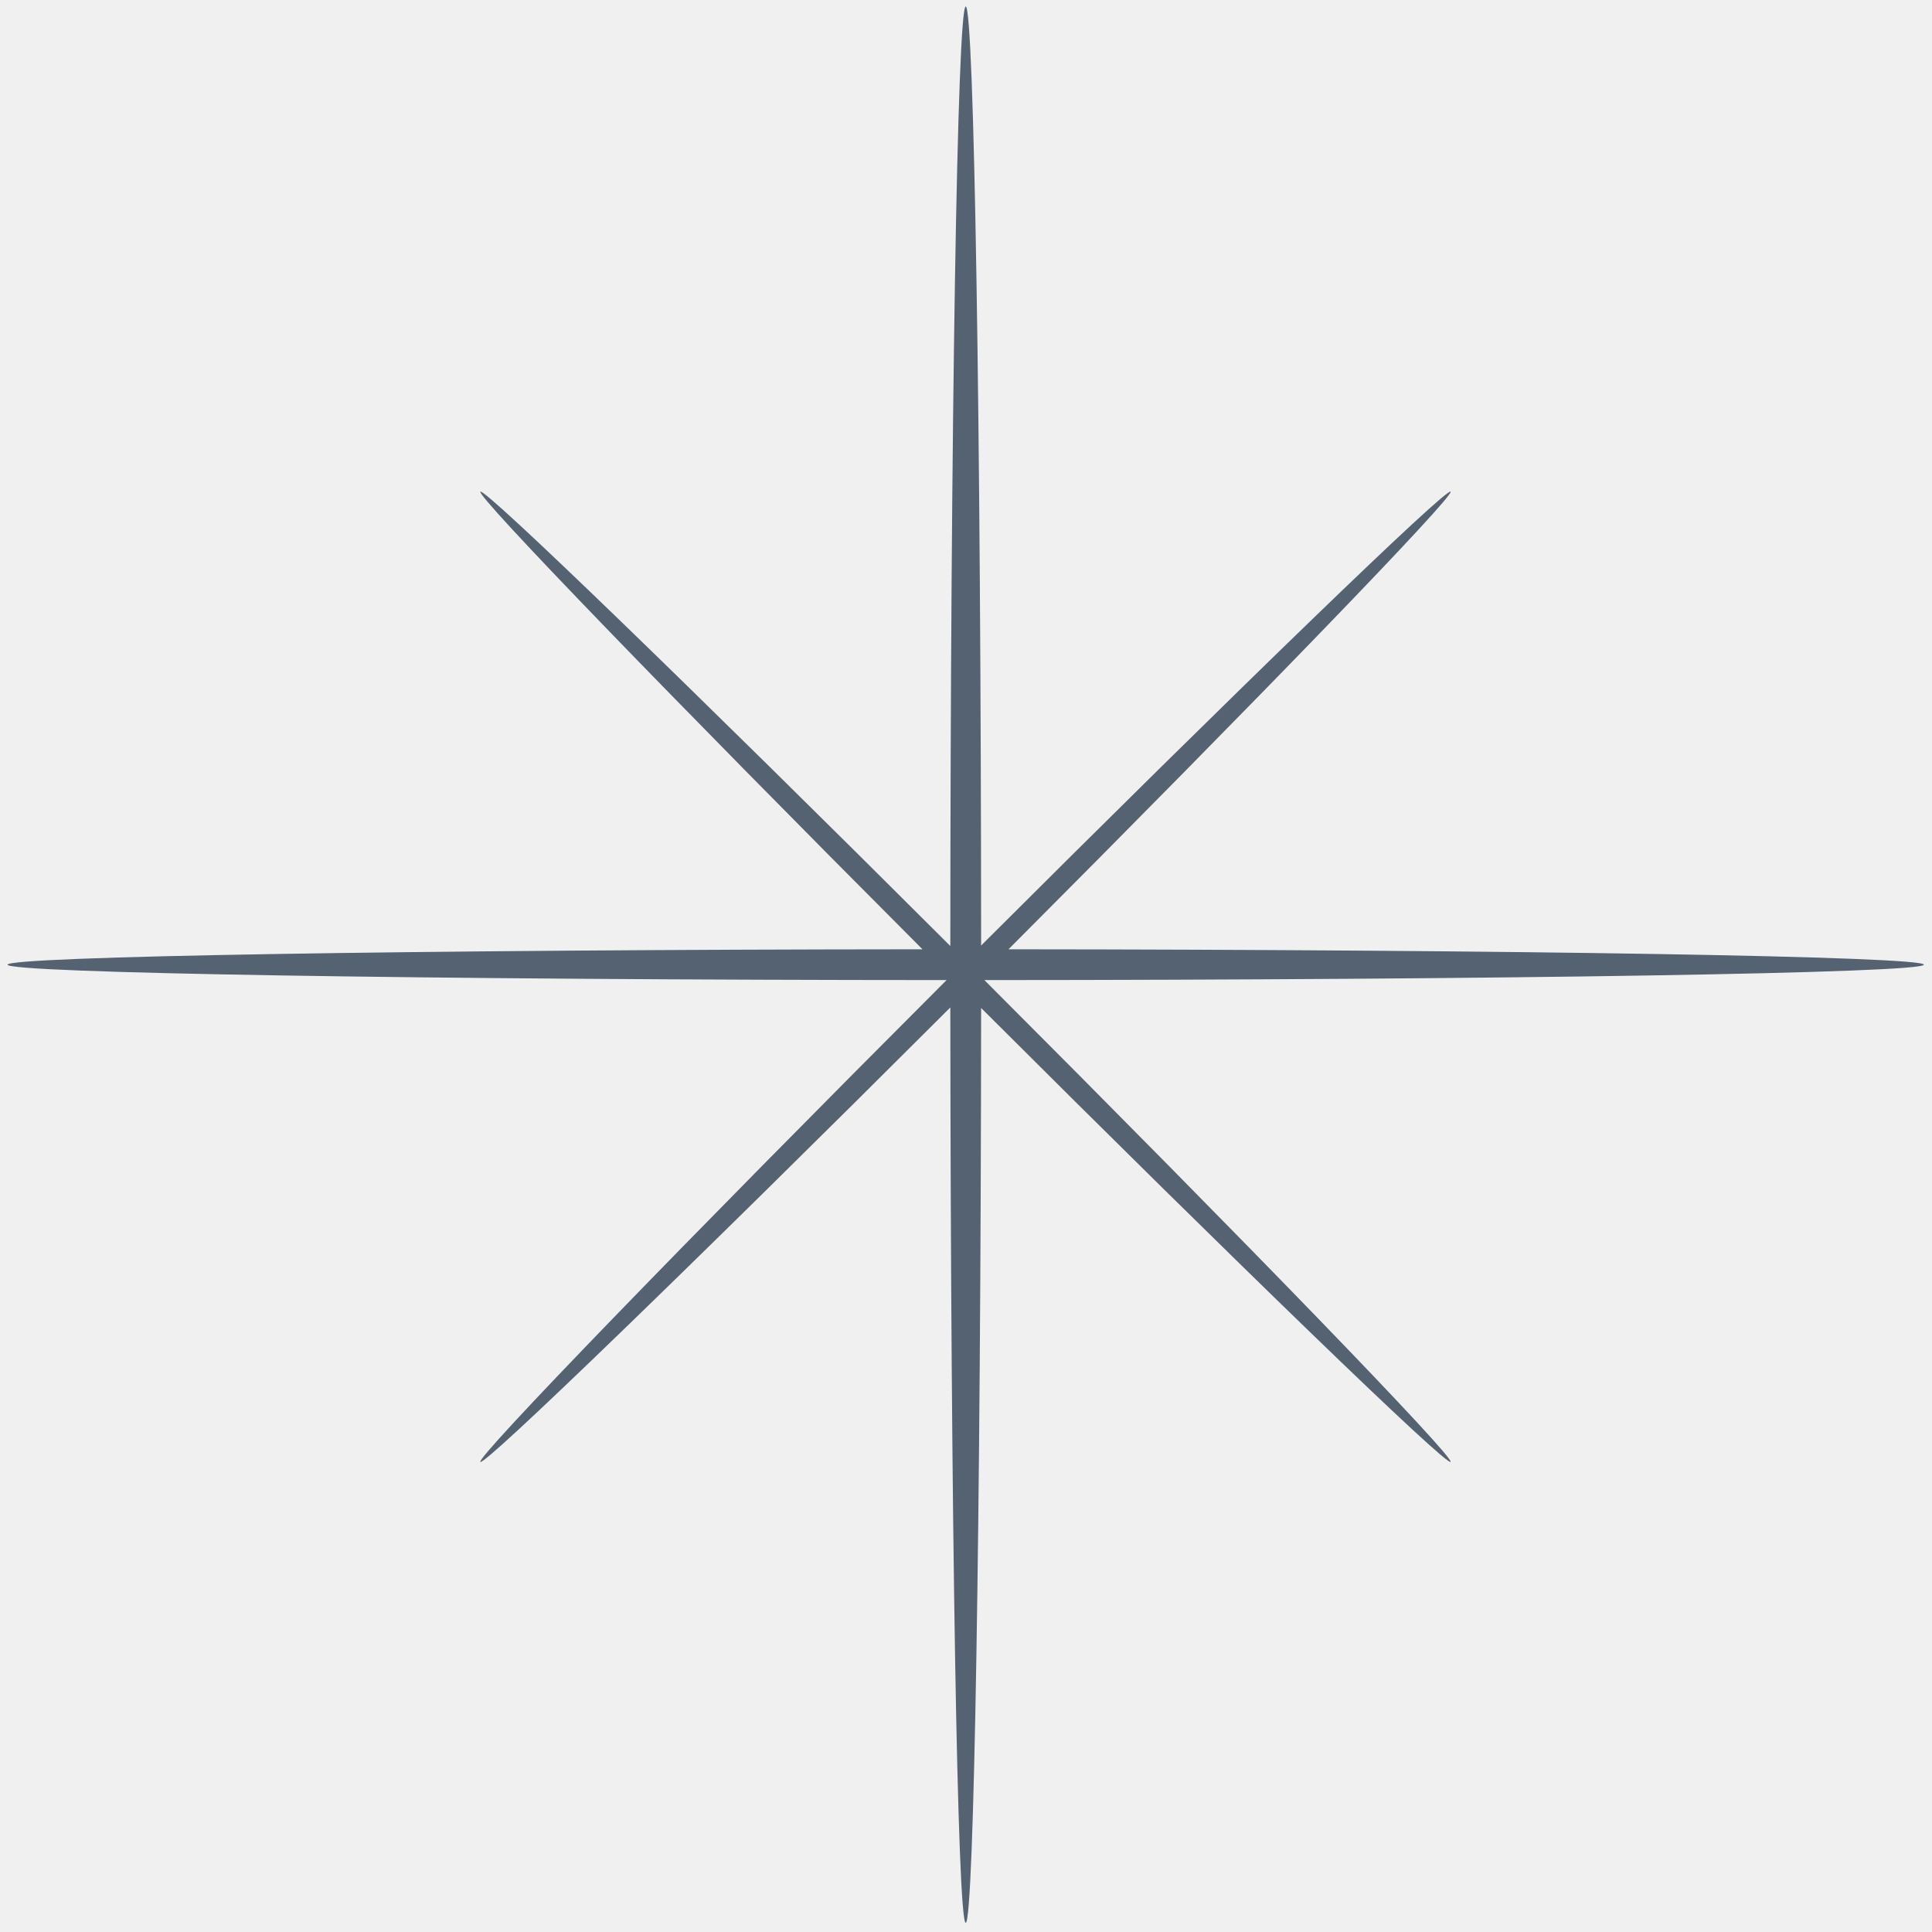
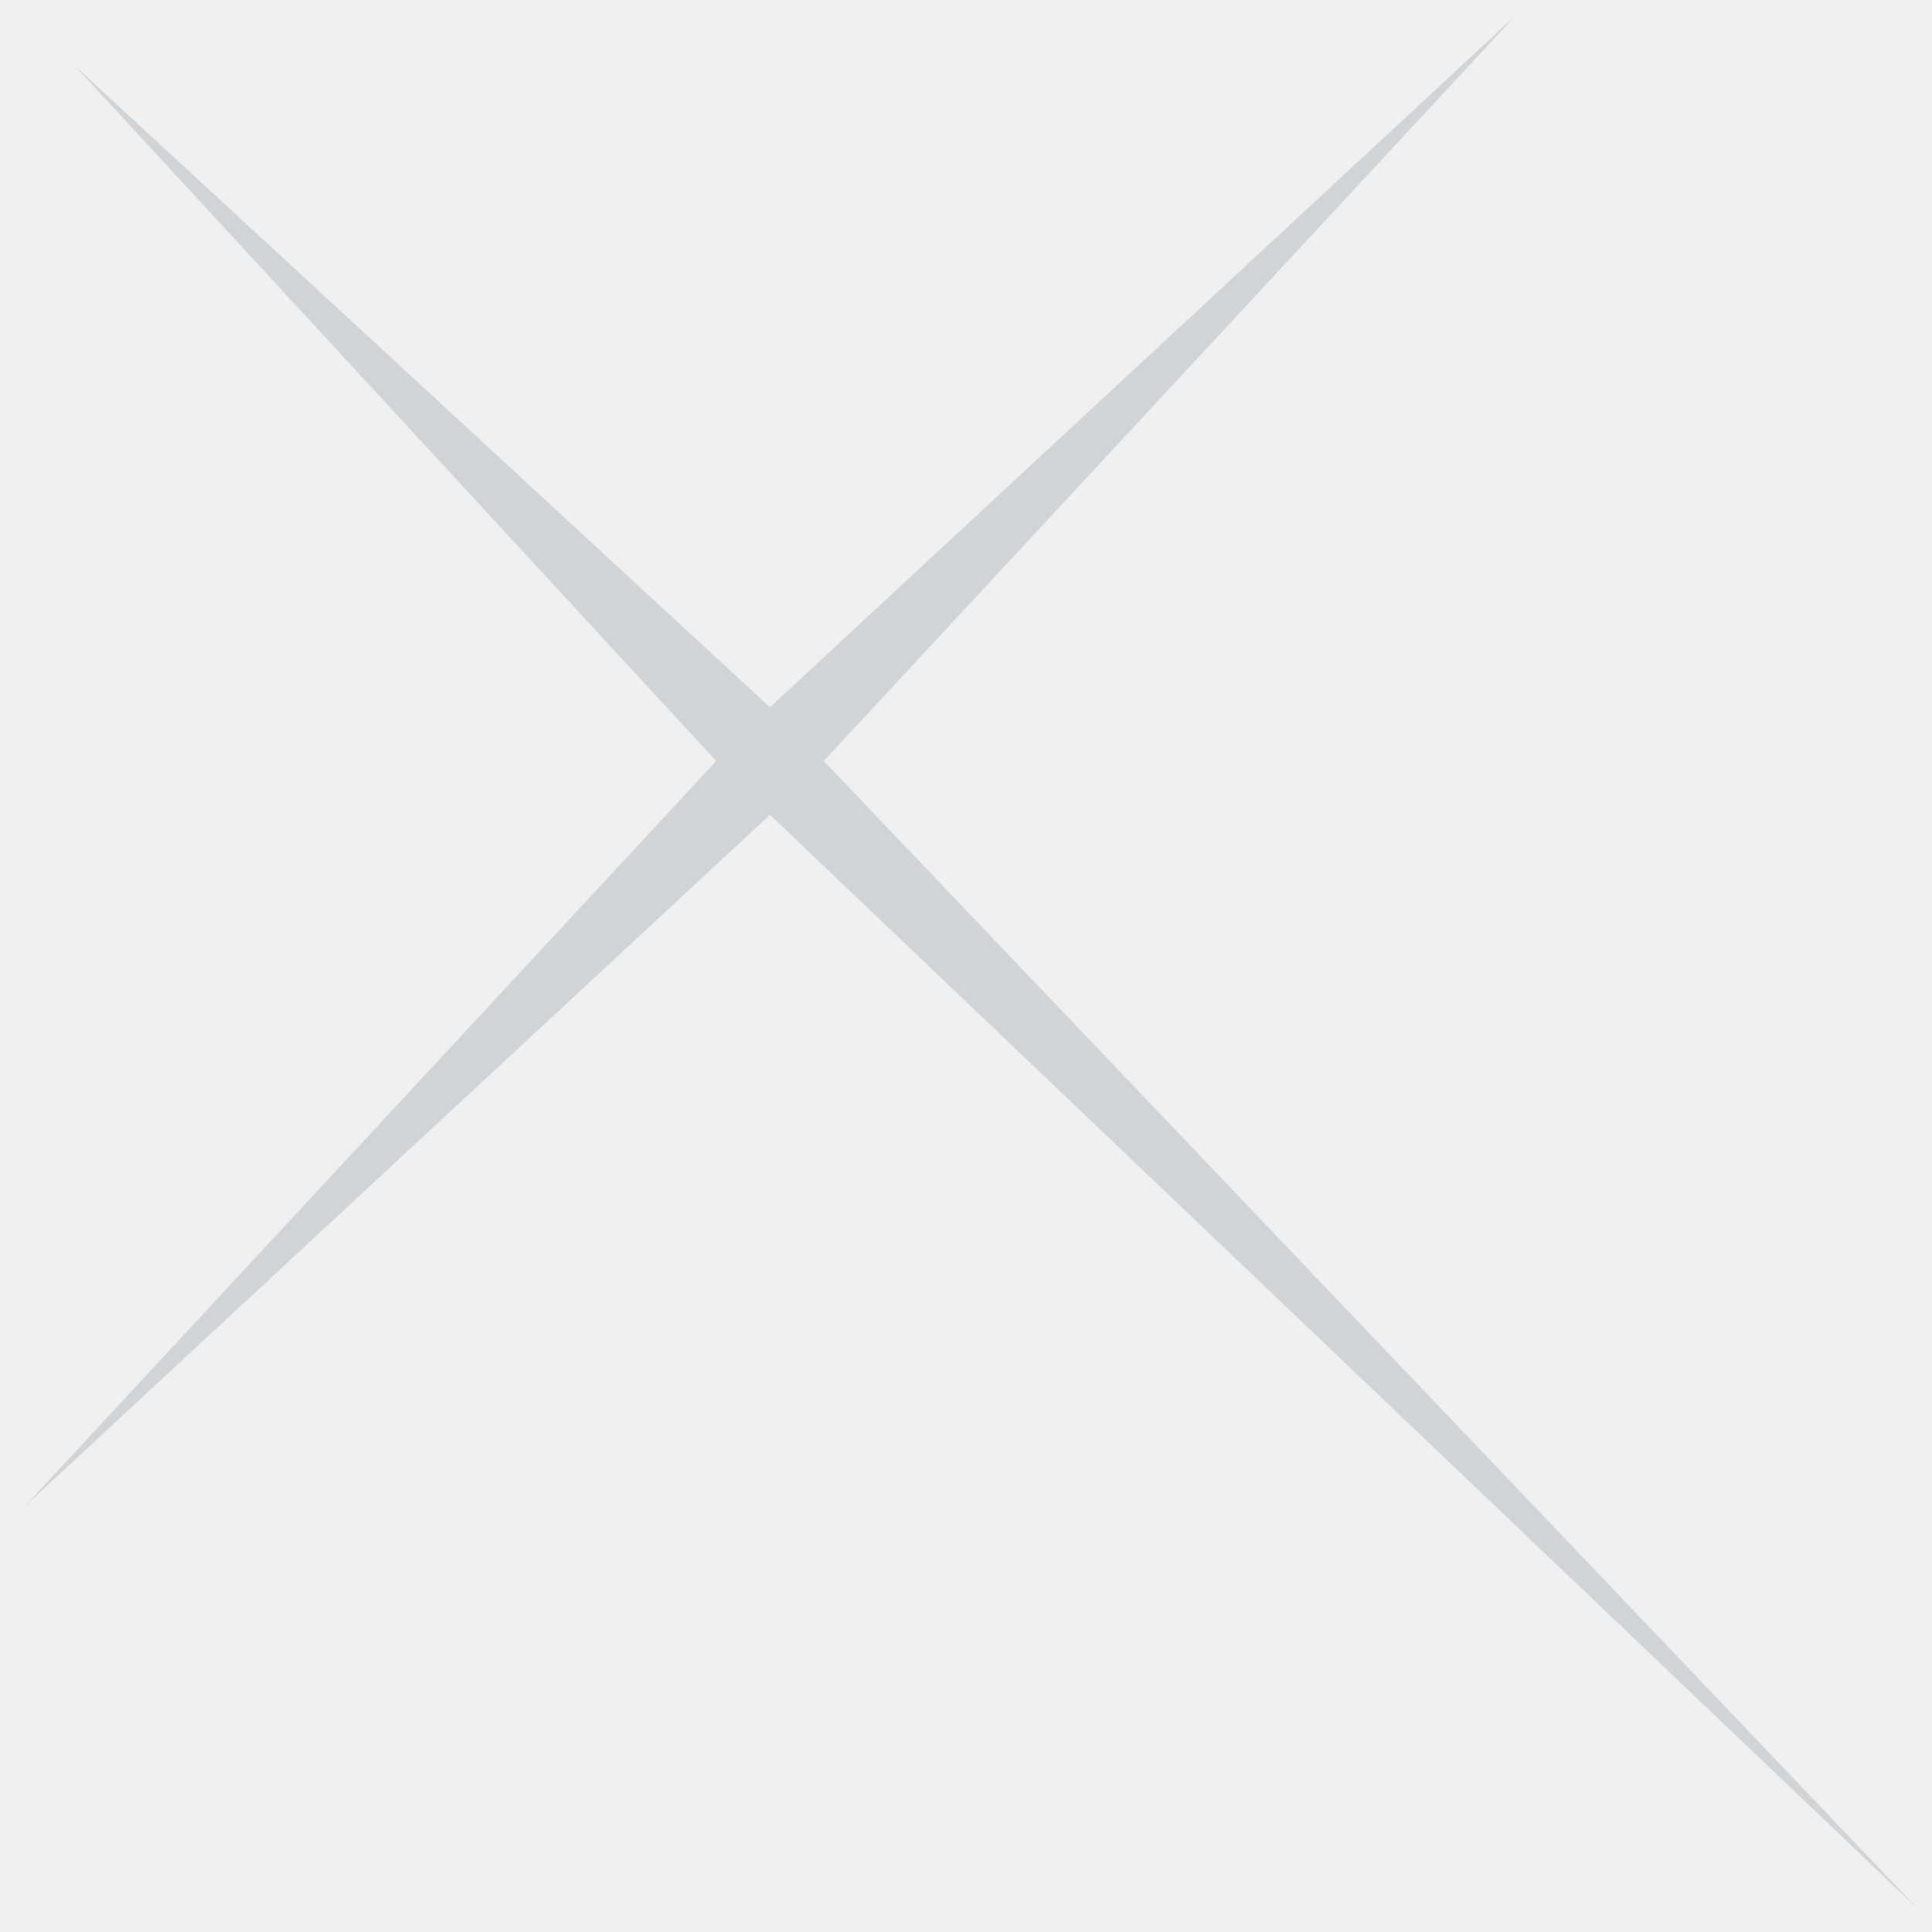
- <svg xmlns="http://www.w3.org/2000/svg" width="123" height="123" viewBox="0 0 123 123" fill="none">
-   <g clip-path="url(#clip0_1_1984)">
-     <path fill-rule="evenodd" clip-rule="evenodd" d="M62.671 62.397C95.811 62.385 122.482 61.95 122.482 61.416C122.482 60.891 96.631 60.459 64.205 60.436C80.198 44.407 92.614 31.564 92.351 31.301C92.085 31.034 78.841 43.846 62.463 60.196C62.451 27.072 62.016 0.416 61.483 0.416C60.949 0.416 60.514 27.088 60.502 60.228C44.112 43.862 30.845 31.034 30.582 31.301C30.32 31.564 42.735 44.407 58.729 60.436C26.318 60.459 0.482 60.891 0.482 61.416C0.482 61.95 27.134 62.385 60.263 62.397C43.539 79.132 30.312 92.799 30.582 93.07C30.849 93.336 44.112 80.509 60.502 64.139C60.525 96.565 60.957 122.416 61.483 122.416C62.008 122.416 62.44 96.584 62.463 64.174C78.841 80.524 92.085 93.336 92.351 93.07C92.622 92.795 79.394 79.132 62.671 62.397Z" fill="#546272" />
+ <svg xmlns="http://www.w3.org/2000/svg" width="68" height="68" viewBox="0 0 68 68" fill="none">
+   <g opacity="0.2">
+     <g clip-path="url(#clip0_1_1973)">
+       <path d="M2.635 2.318L27.101 24.892L53.344 0.544L28.995 26.785L67.539 67.223L27.101 28.679L0.86 53.028L25.209 26.785L2.635 2.318Z" fill="#546272" />
+     </g>
  </g>
  <defs>
-     <clipPath id="clip0_1_1984">
-       <rect width="122" height="122" fill="white" transform="translate(0.482483 0.41626)" />
+     <clipPath id="clip0_1_1973">
+       <rect width="67" height="67" fill="white" transform="translate(0.732483 0.41626)" />
    </clipPath>
  </defs>
</svg>
